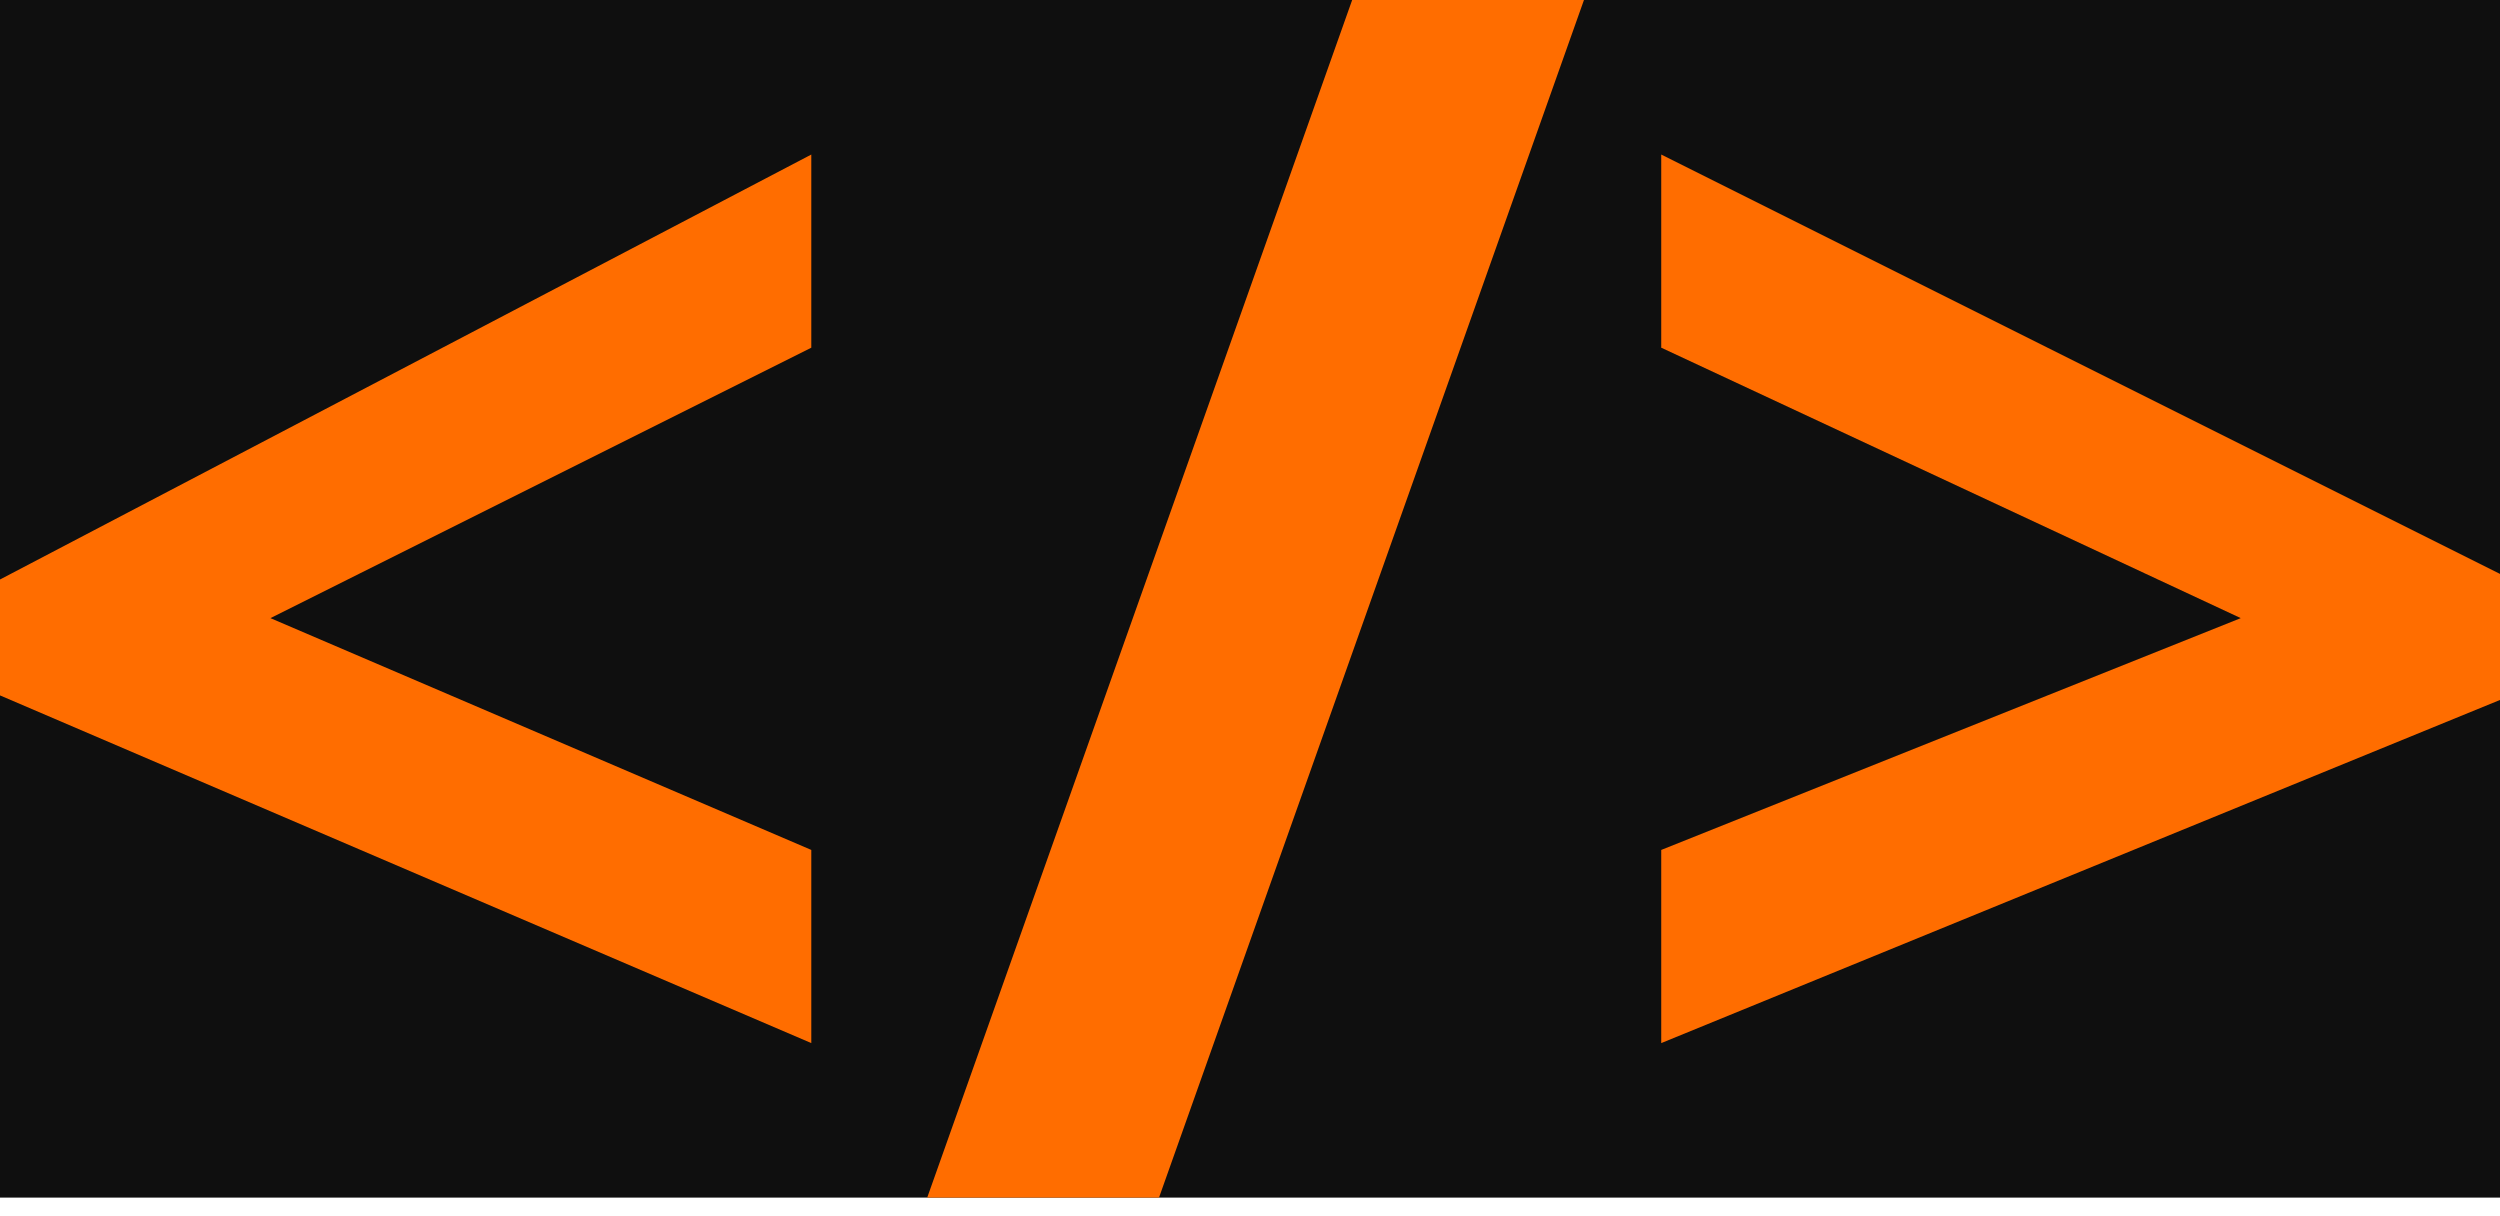
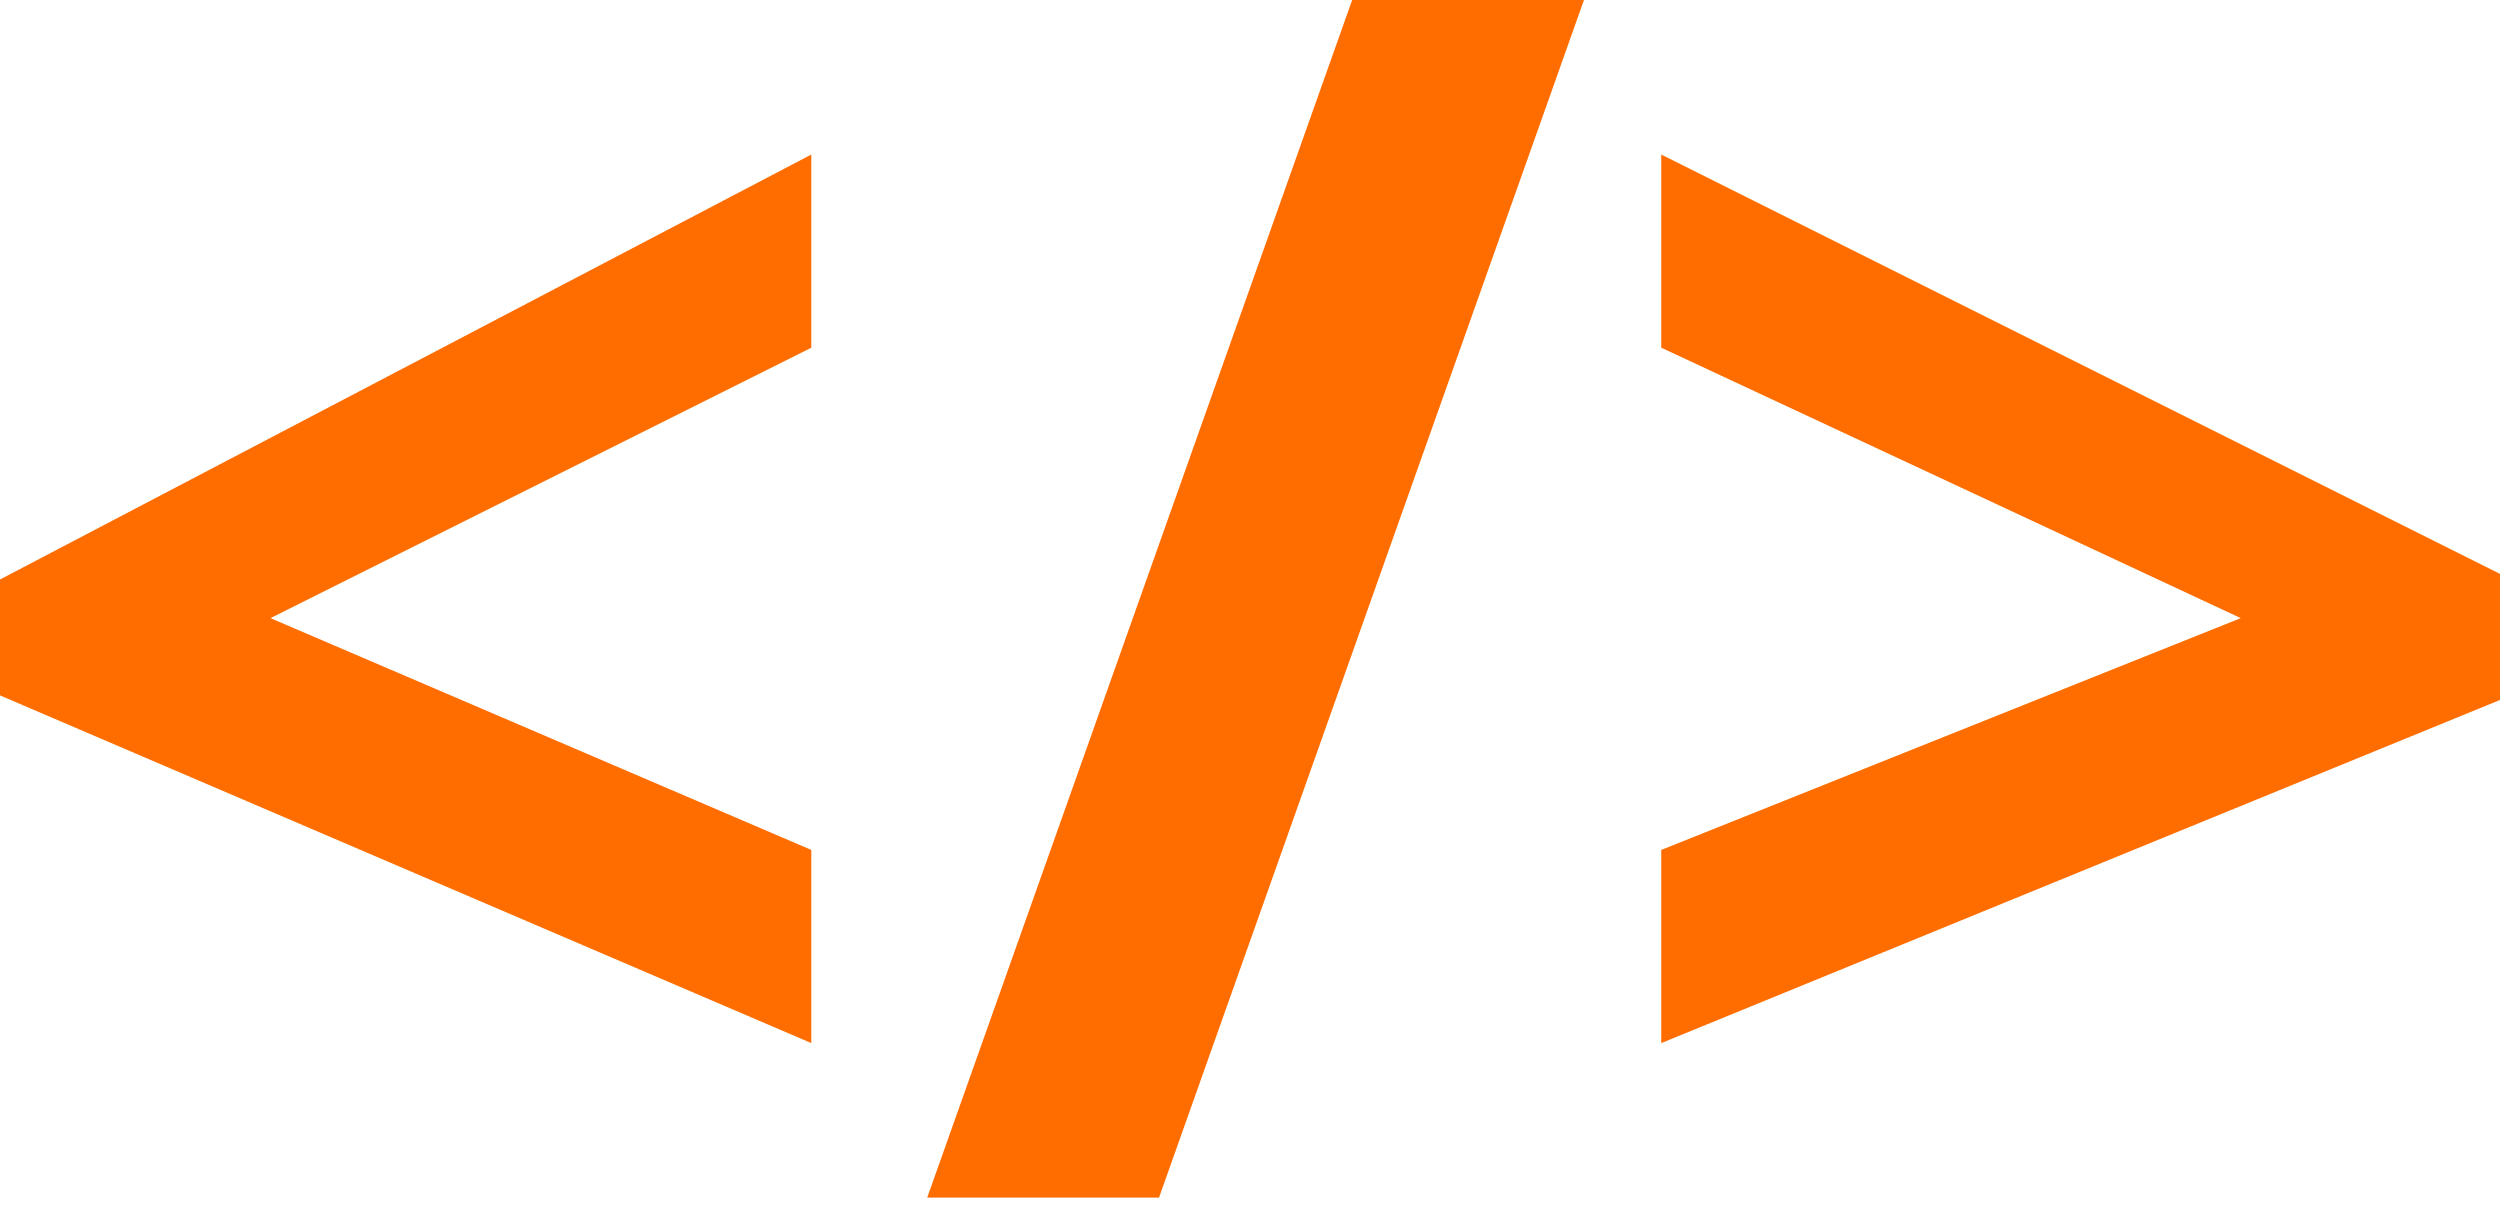
<svg xmlns="http://www.w3.org/2000/svg" style="isolation:isolate" viewBox="0 0 64.711 31.452" width="64.711" height="31.452">
  <defs>
    <clipPath id="_clipPath_RbVYsYoyVtd8Iy4DNmKNWSBYFQrKVDGS">
      <rect width="65" height="31" />
    </clipPath>
  </defs>
  <g clip-path="url(#_clipPath_RbVYsYoyVtd8Iy4DNmKNWSBYFQrKVDGS)">
-     <rect width="65" height="31" style="fill:rgb(15,15,15)" />
    <path d=" M 21 22 L 21 27 L 0 18 L 0 15 L 21 4 L 21 9 L 7 16 L 21 22 Z  M 35 0 L 41 0 L 30 31 L 24 31 L 35 0 Z  M 43 27 L 43 22 L 58 16 L 43 9 L 43 4 L 65 15 L 65 18 L 43 27 Z " fill-rule="evenodd" fill="rgb(255,109,0)" />
  </g>
</svg>
